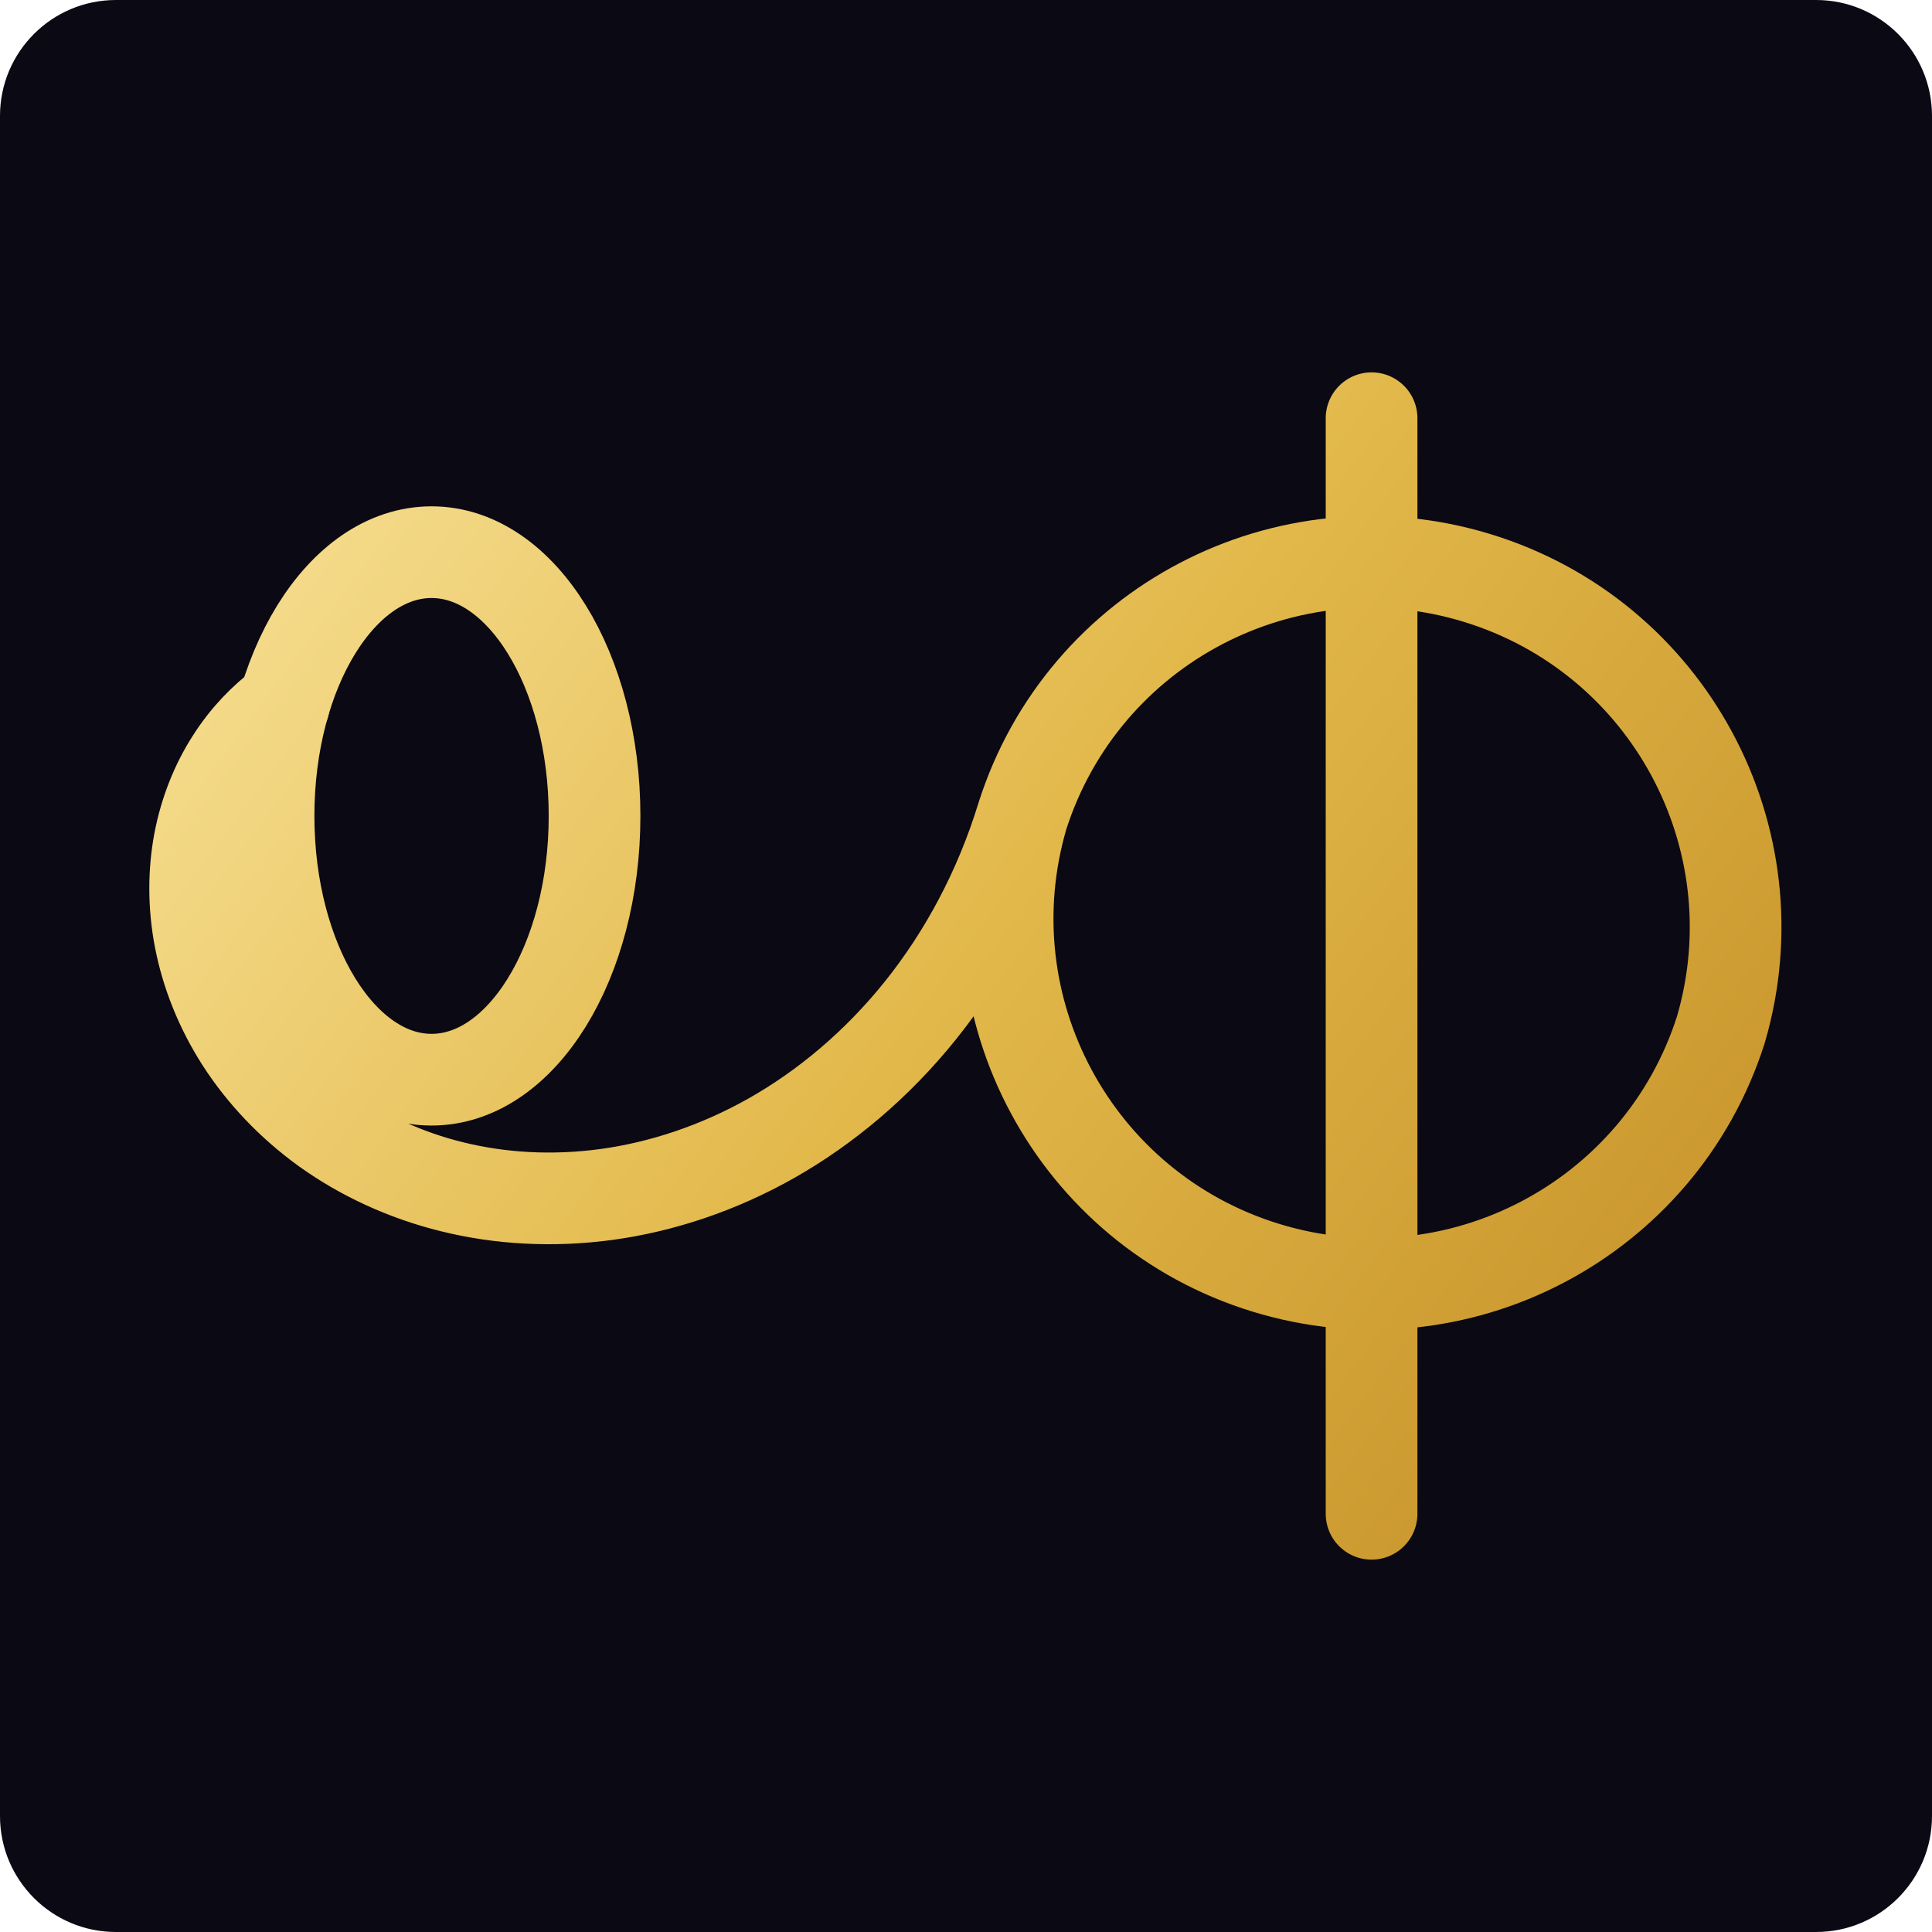
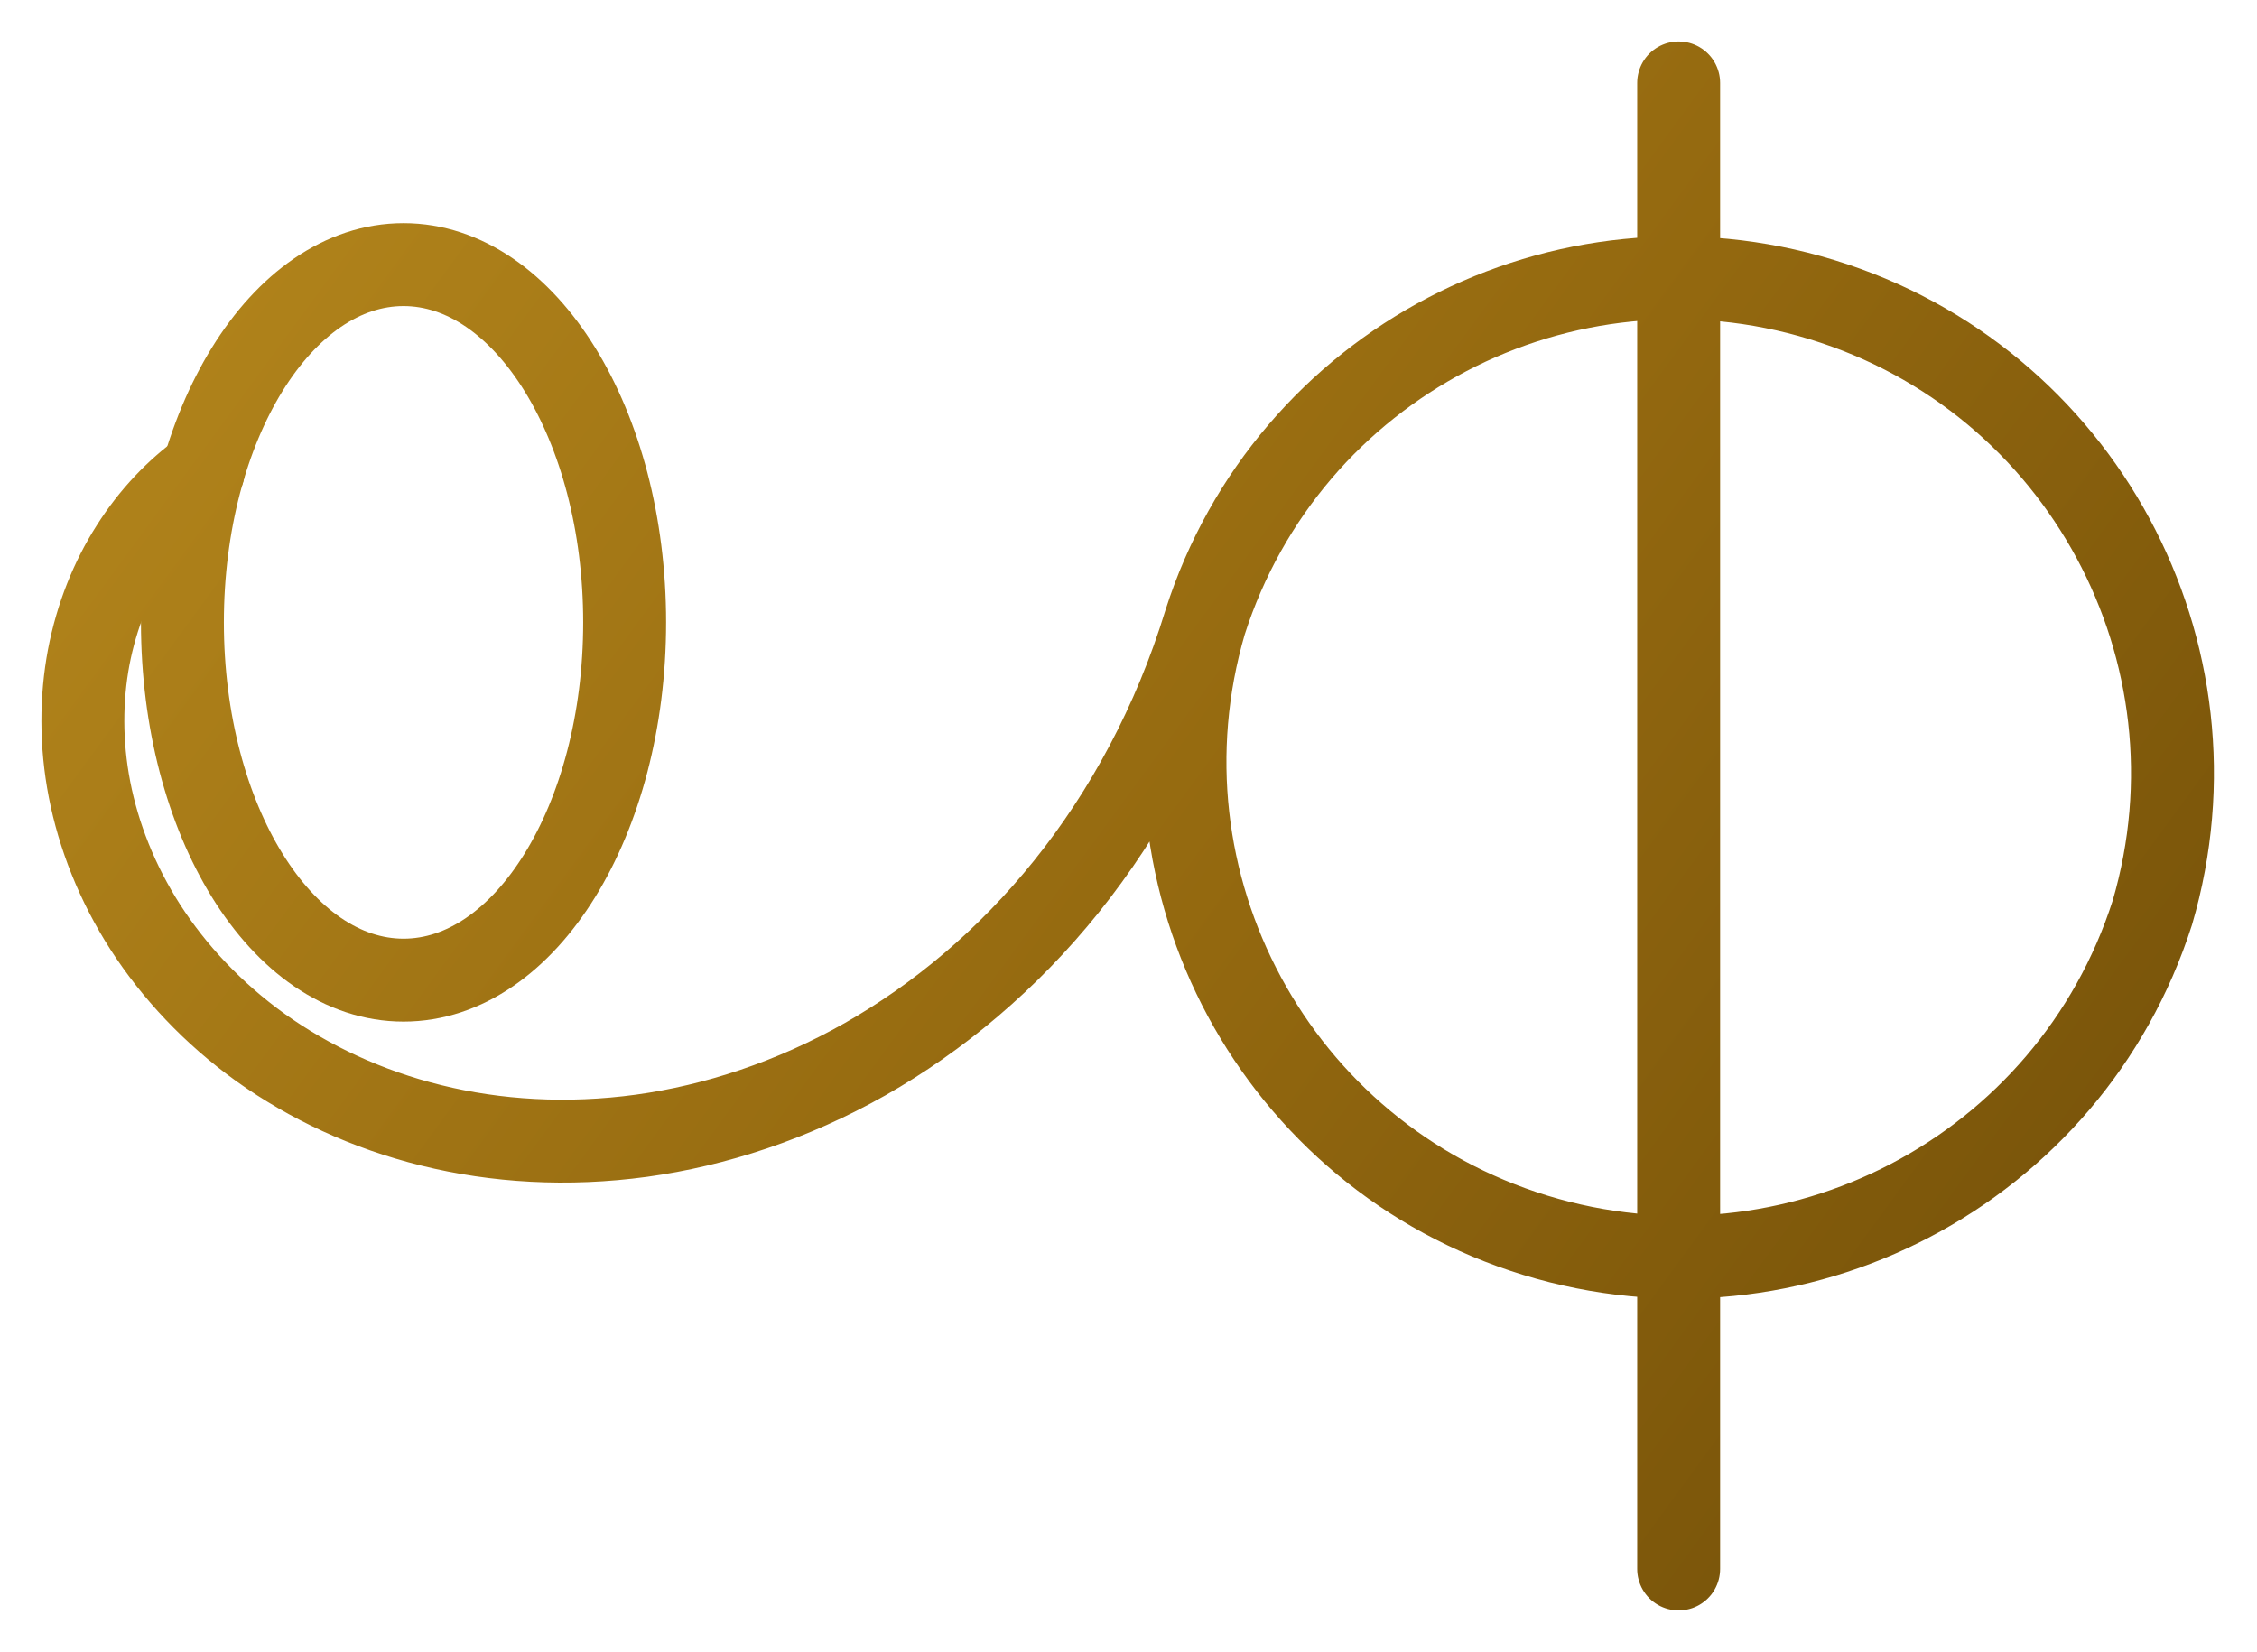
- <svg xmlns="http://www.w3.org/2000/svg" viewBox="-42.36 -80.09 189.64 189.64" role="img" aria-labelledby="t d">
+ <svg xmlns="http://www.w3.org/2000/svg" viewBox="-29.2 -45.04 163.32 119.54" role="img" aria-labelledby="t d">
  <defs>
-     <linearGradient id="g" gradientUnits="userSpaceOnUse" x1="-32.2" y1="-48.04" x2="137.12" y2="77.5">
-       <stop offset="0" stop-color="#FBE7A1" />
-       <stop offset="0.5" stop-color="#E2B84A" />
-       <stop offset="1" stop-color="#C08A22" />
+     <linearGradient id="g" gradientUnits="userSpaceOnUse" x1="-29.2" y1="-45.04" x2="134.12" y2="74.5">
+       <stop offset="0" stop-color="#B88A1E" />
+       <stop offset="0.55" stop-color="#93680F" />
+       <stop offset="1" stop-color="#6E4C08" />
    </linearGradient>
  </defs>
-   <rect x="-42.36" y="-80.09" width="189.64" height="189.64" rx="11.38" fill="#0B0913" />
-   <g fill="none" stroke="url(#g)" stroke-width="9" stroke-linecap="round" stroke-linejoin="round">
+   <g fill="none" stroke="url(#g)" stroke-width="6" stroke-linecap="round" stroke-linejoin="round">
    <ellipse cx="0" cy="0" rx="16" ry="25.89" />
    <path d="M-14.49 -10.96 C-16.44 -9.55 -18.23 -7.69 -19.67 -5.41 C-21.12 -3.14 -22.21 -0.45 -22.78 2.52 C-23.34 5.5 -23.37 8.76 -22.72 12.1 C-22.07 15.43 -20.74 18.85 -18.68 22.06 C-16.61 25.27 -13.81 28.28 -10.33 30.78 C-6.84 33.27 -2.66 35.25 2.01 36.4 C6.69 37.56 11.86 37.88 17.22 37.15 C22.58 36.41 28.12 34.6 33.4 31.61 C38.68 28.61 43.71 24.42 47.98 19.1 C52.25 13.78 55.76 7.33 58 0 A35.85 35.85 0 0 1 126.55 21 A35.85 35.85 0 0 1 58 0" />
    <path d="M92.27 -39.04 V68.5" />
  </g>
</svg>
